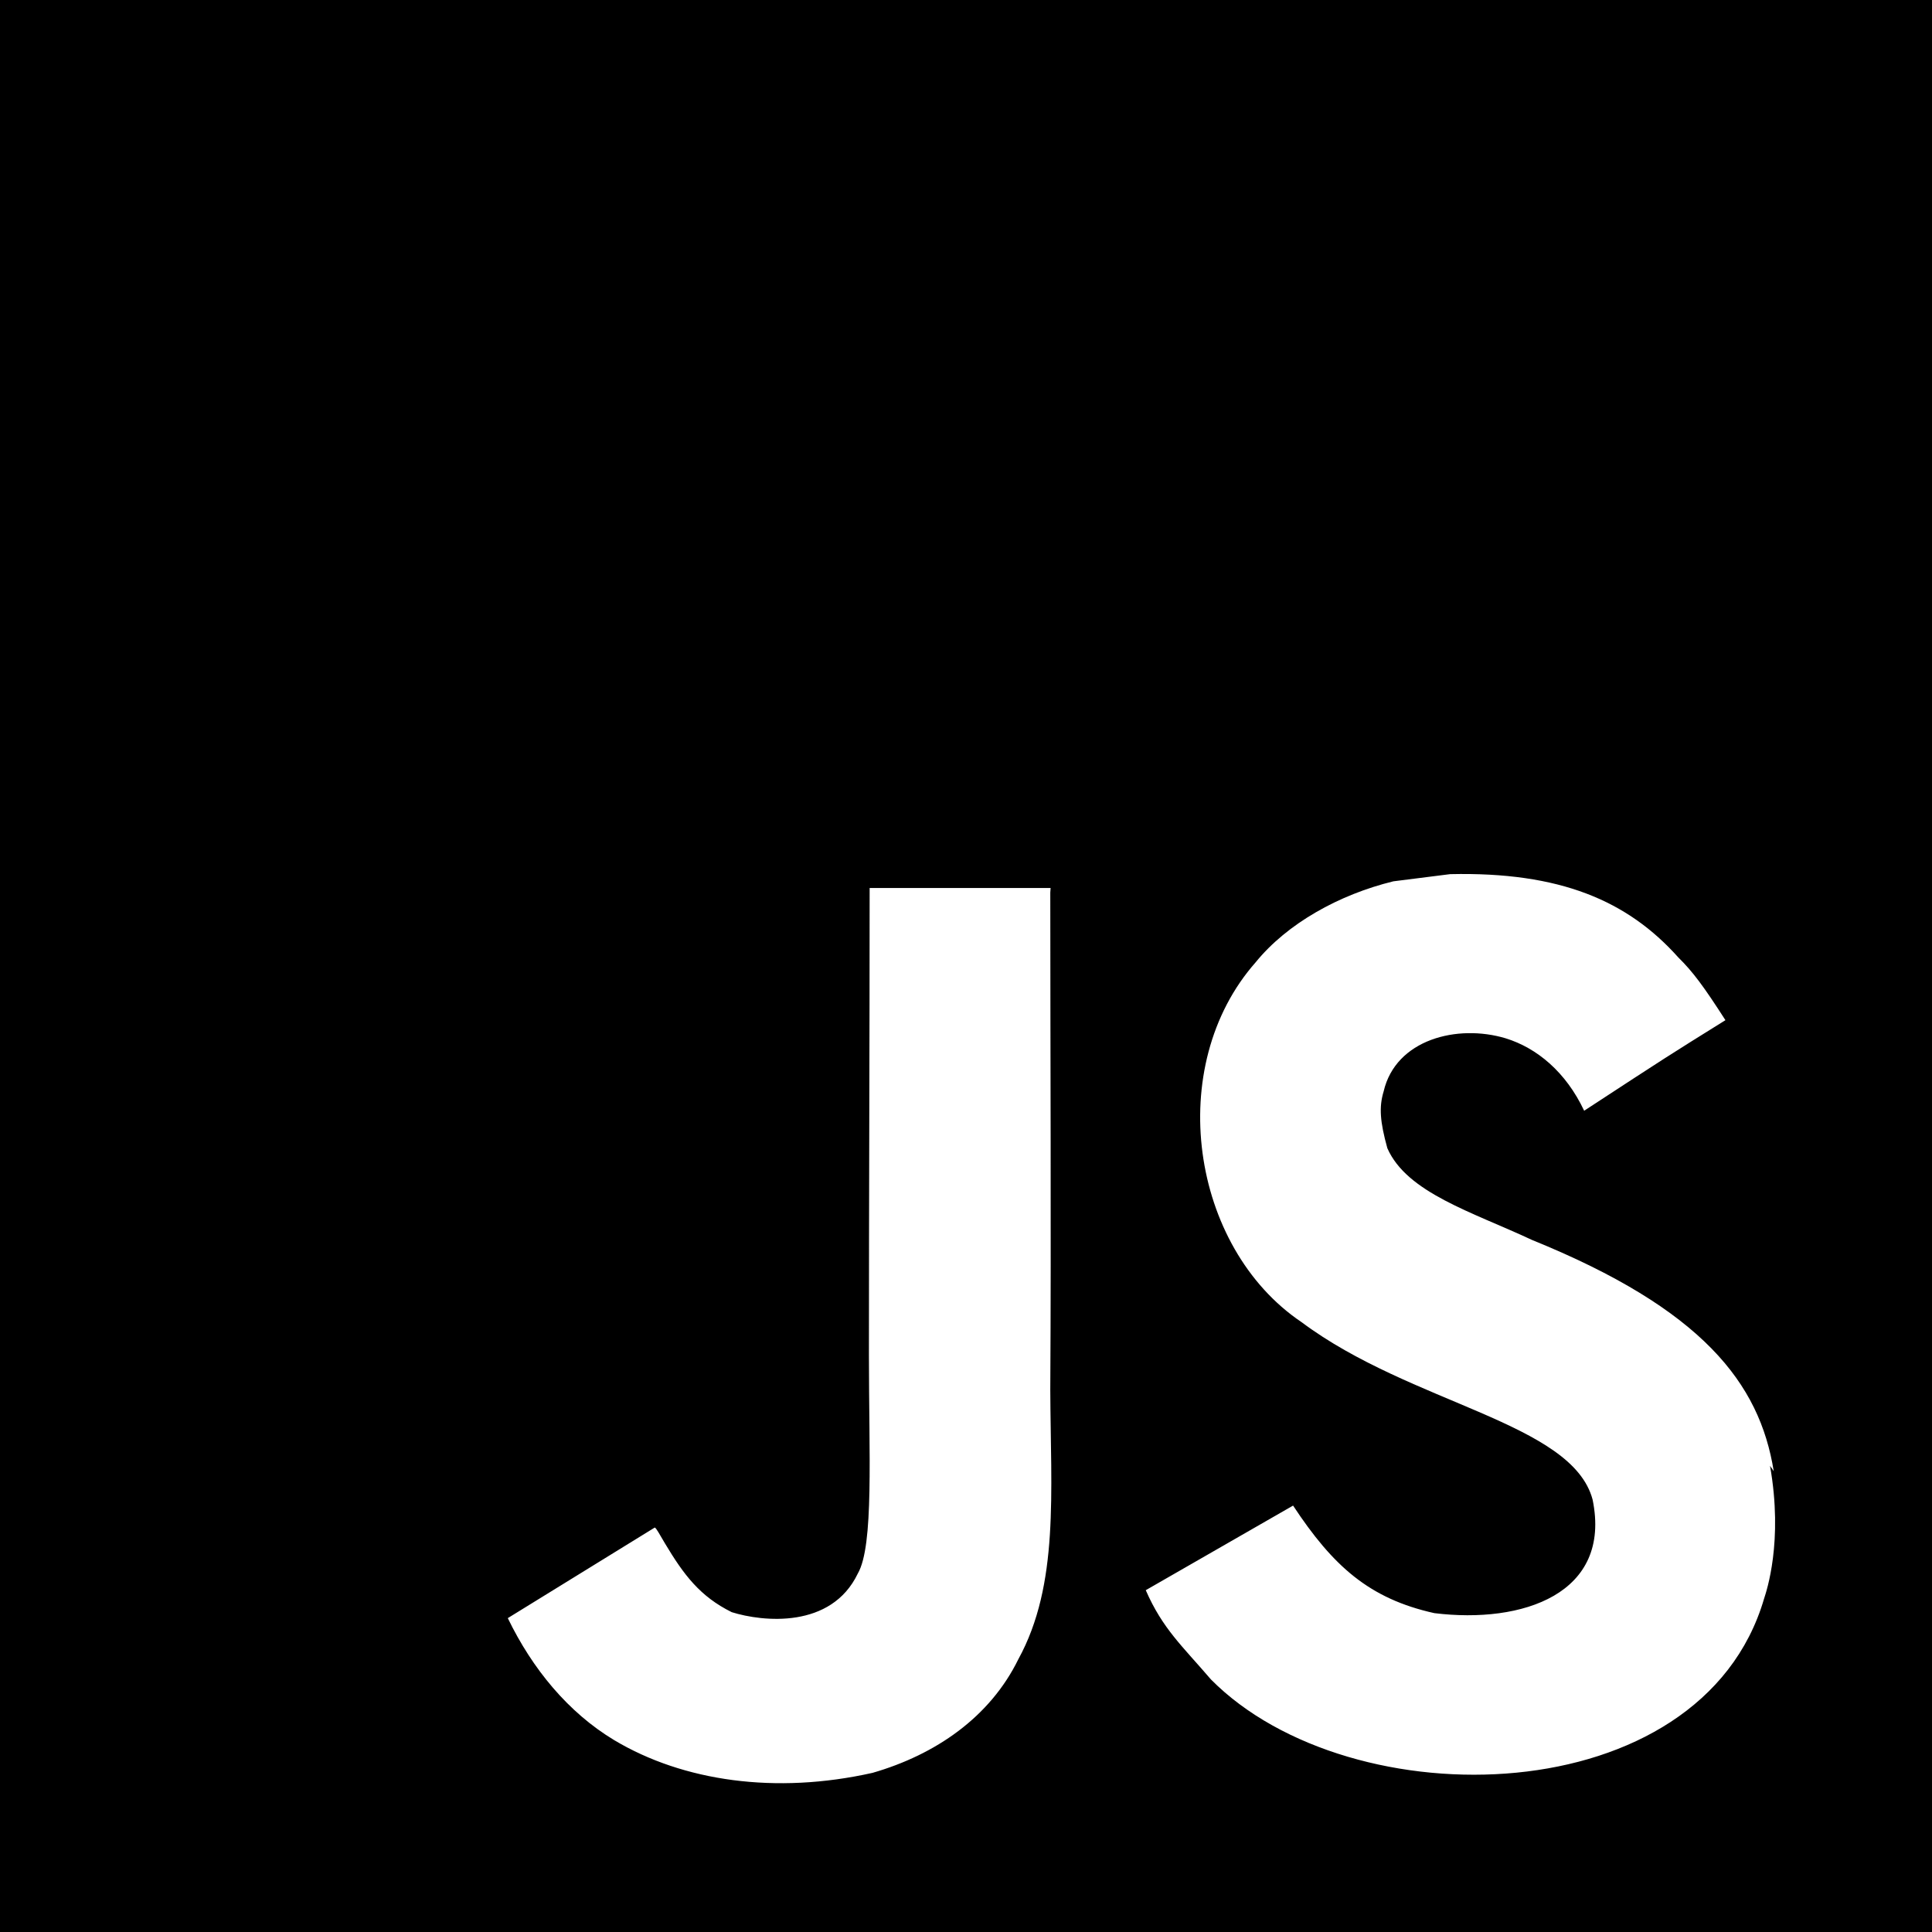
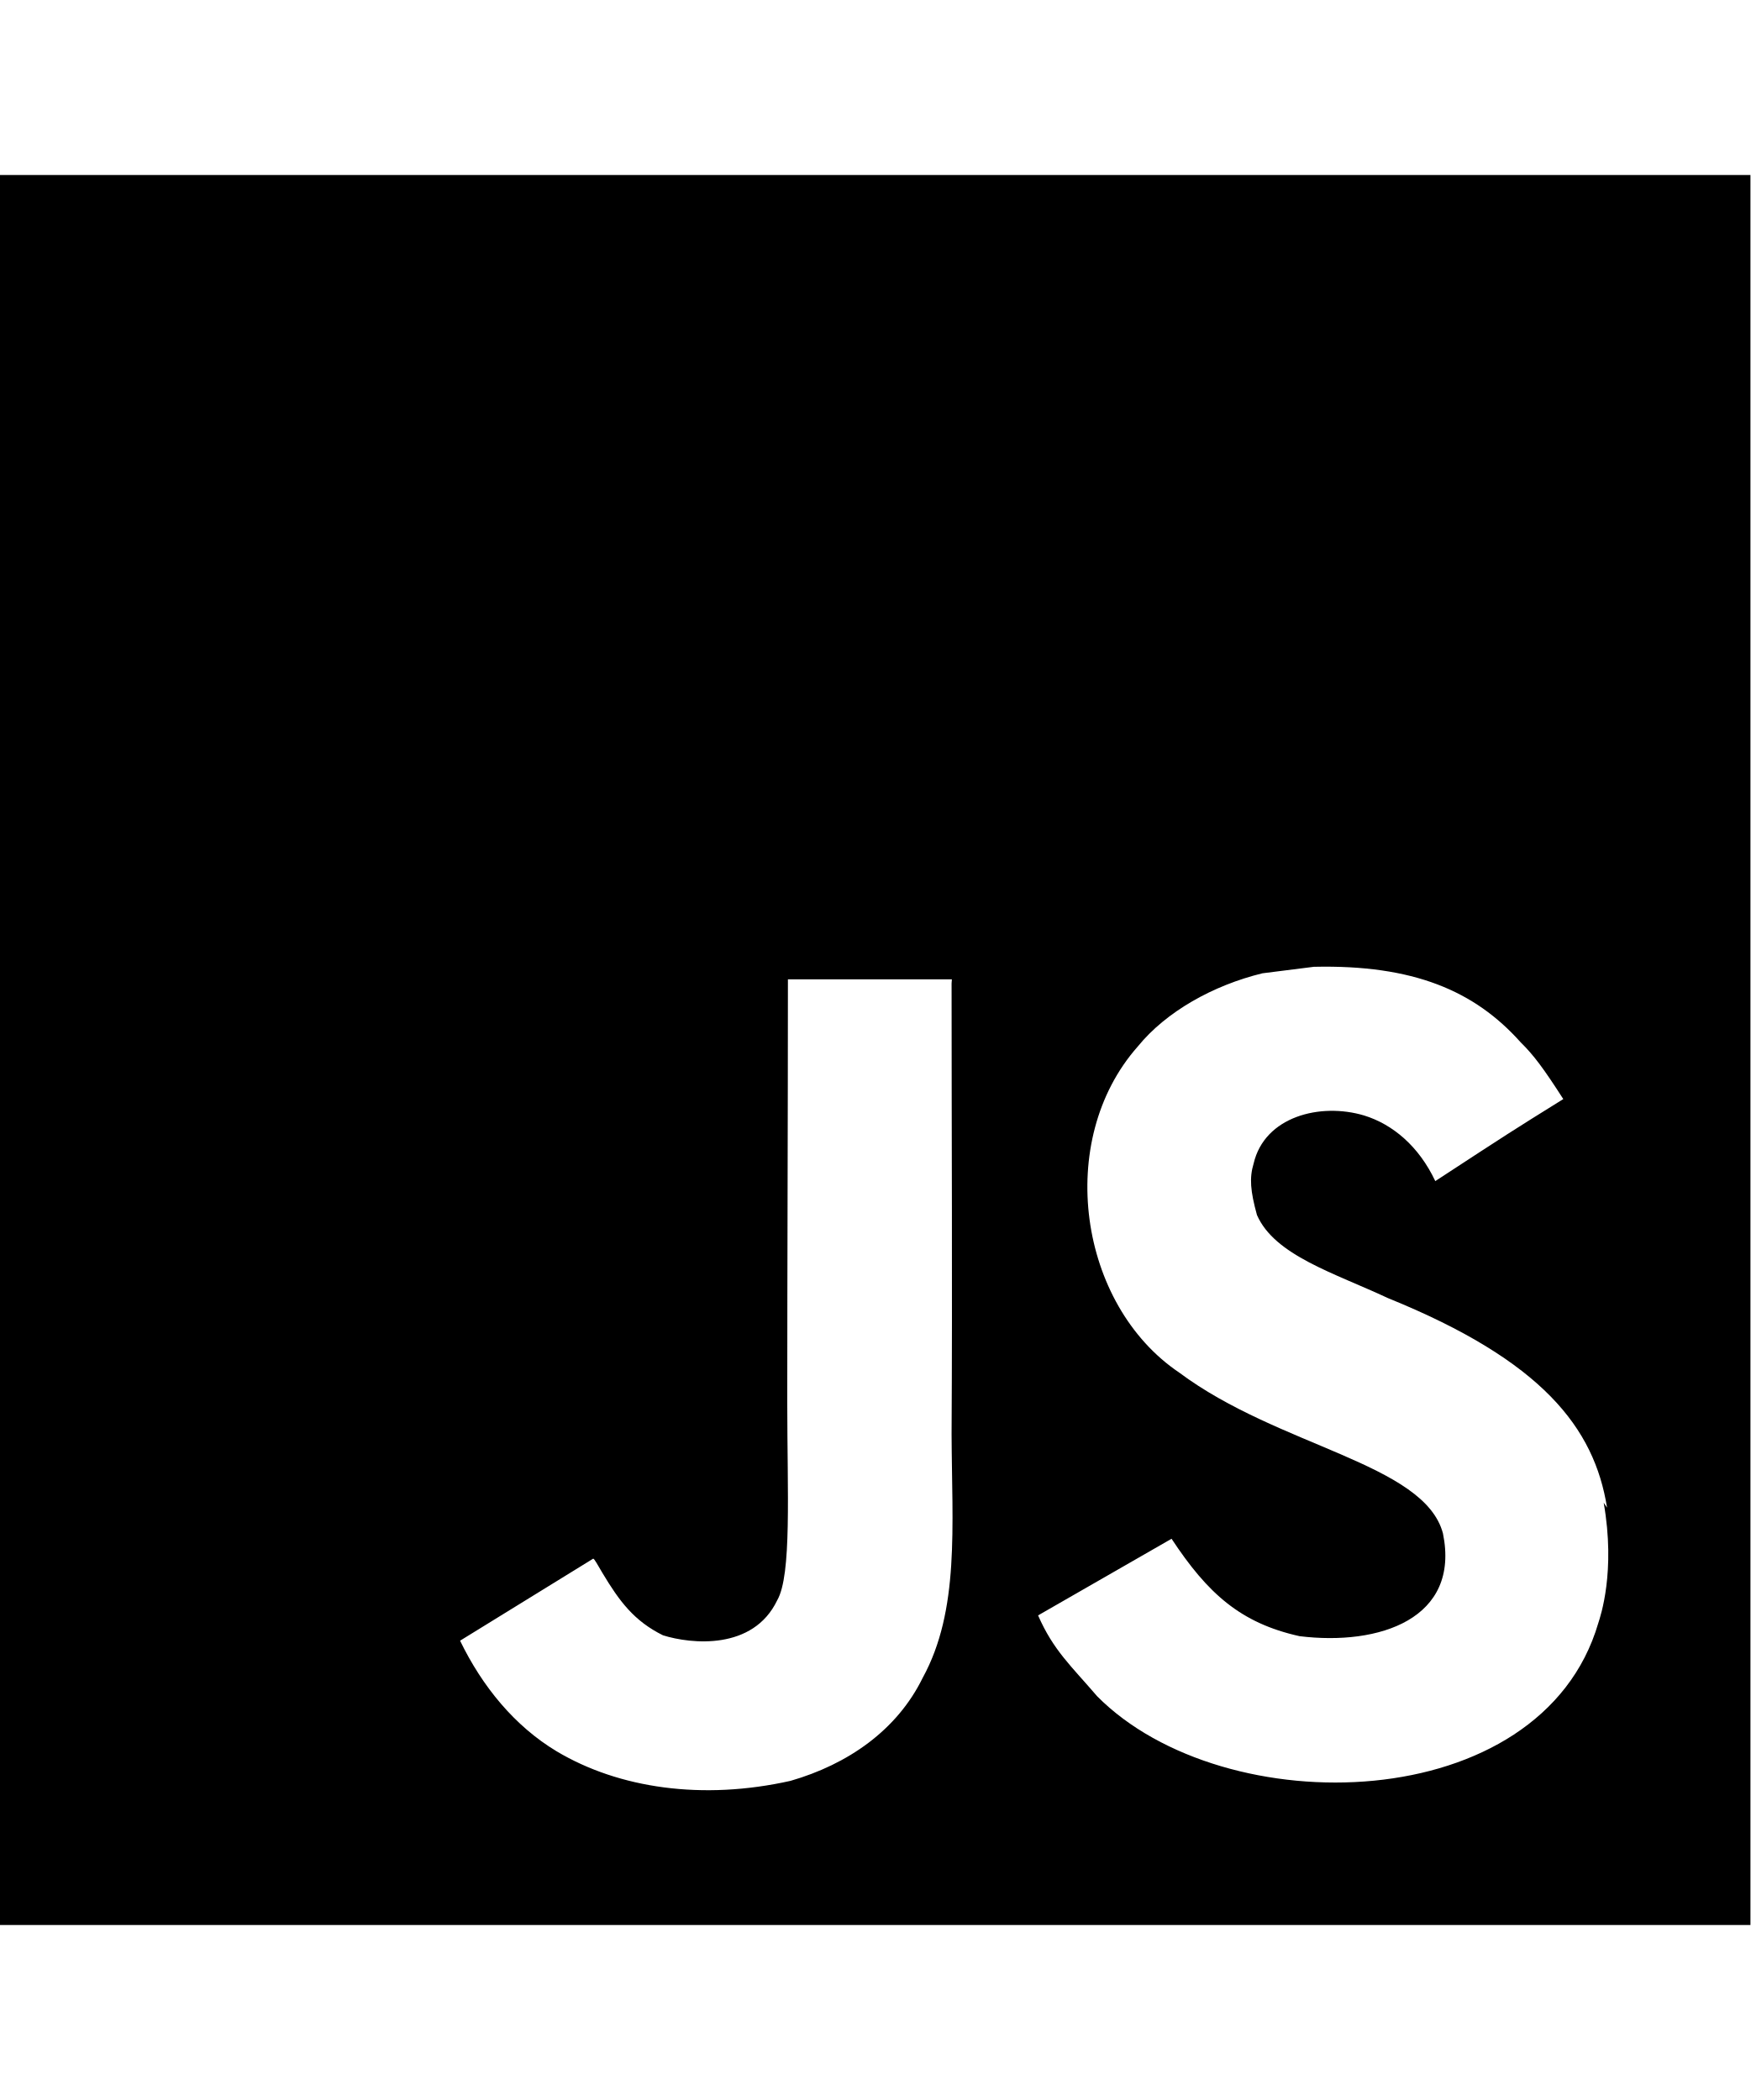
- <svg xmlns="http://www.w3.org/2000/svg" enable-background="new 0 0 24 24" viewBox="0 0 24 24" id="javascript">
+ <svg xmlns="http://www.w3.org/2000/svg" enable-background="new 0 0 24 24" width="80" height="96" viewBox="0 0 24 24" id="javascript">
  <path d="M0,24h24V0H0V24z M19.784,18.629c-0.255-0.961-2.251-1.185-3.616-2.205c-1.38-0.93-1.709-3.18-0.569-4.471c0.39-0.48,1.034-0.84,1.71-1.005l0.705-0.089c1.365-0.031,2.204,0.329,2.834,1.034c0.182,0.179,0.316,0.36,0.586,0.78c-0.721,0.449-0.721,0.449-1.755,1.125c-0.226-0.48-0.586-0.78-0.976-0.9c-0.6-0.18-1.365,0.014-1.515,0.66c-0.059,0.195-0.045,0.375,0.046,0.705c0.243,0.555,1.061,0.795,1.797,1.14c2.115,0.858,2.828,1.778,3.003,2.873l-0.046-0.067c0.166,0.945-0.045,1.56-0.074,1.65c-0.781,2.67-5.131,2.76-6.871,1.004c-0.36-0.42-0.6-0.629-0.81-1.109l1.83-1.051c0.495,0.75,0.944,1.156,1.755,1.336C18.914,20.174,20.024,19.799,19.784,18.629z M8.133,18.976c0.017,0,0.064,0.091,0.127,0.196c0.233,0.389,0.434,0.659,0.83,0.855c0.386,0.121,1.236,0.209,1.566-0.48c0.201-0.348,0.138-1.479,0.138-2.711c0-1.941,0.009-3.867,0.009-5.805h2.248l-0.004,0.056c0,2.07,0.012,4.125,0,6.179c0.005,1.276,0.113,2.416-0.397,3.346c-0.353,0.72-1.028,1.185-1.811,1.411c-1.203,0.27-2.352,0.105-3.207-0.405c-0.574-0.345-1.019-0.887-1.324-1.517L8.133,18.976z" />
</svg>
